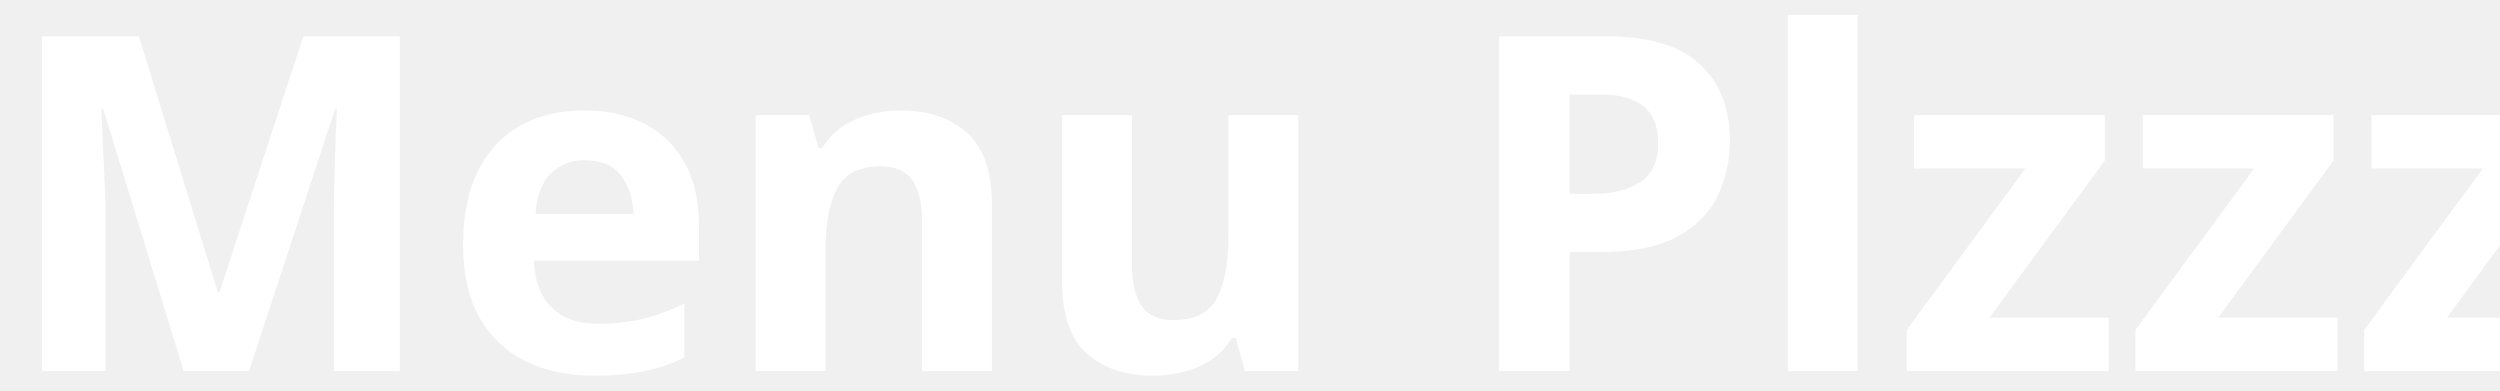
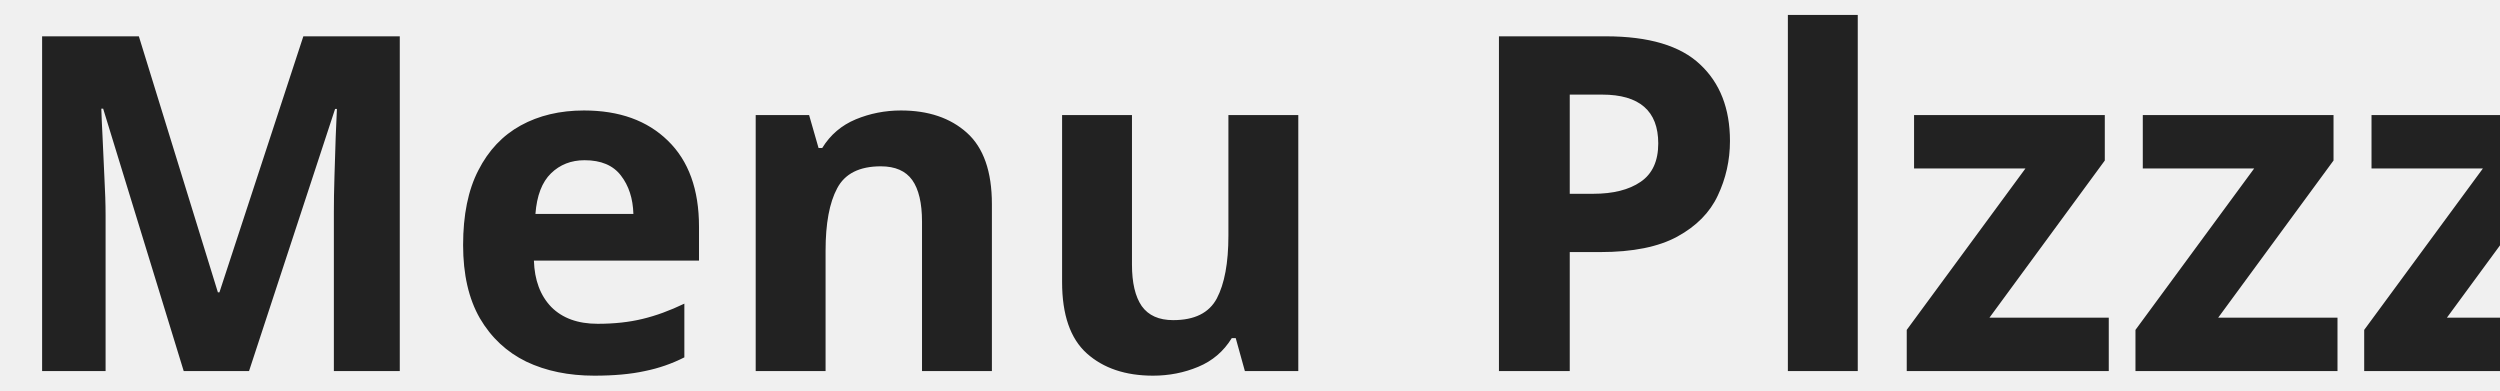
<svg xmlns="http://www.w3.org/2000/svg" width="128" height="20" viewBox="0 0 128 20">
-   <text fill="#FFF" fill-rule="evenodd" font-family="PlayfairDisplay-Black, Playfair Display Black" font-size="24" font-weight="700" transform="translate(-143 -61)">
+   <text fill="#222" fill-rule="evenodd" font-family="PlayfairDisplay-Black, Playfair Display Black" font-size="24" font-weight="700" transform="translate(-143 -61)">
    <tspan x="143" y="80">Menu Plzzz</tspan>
  </text>
</svg>
